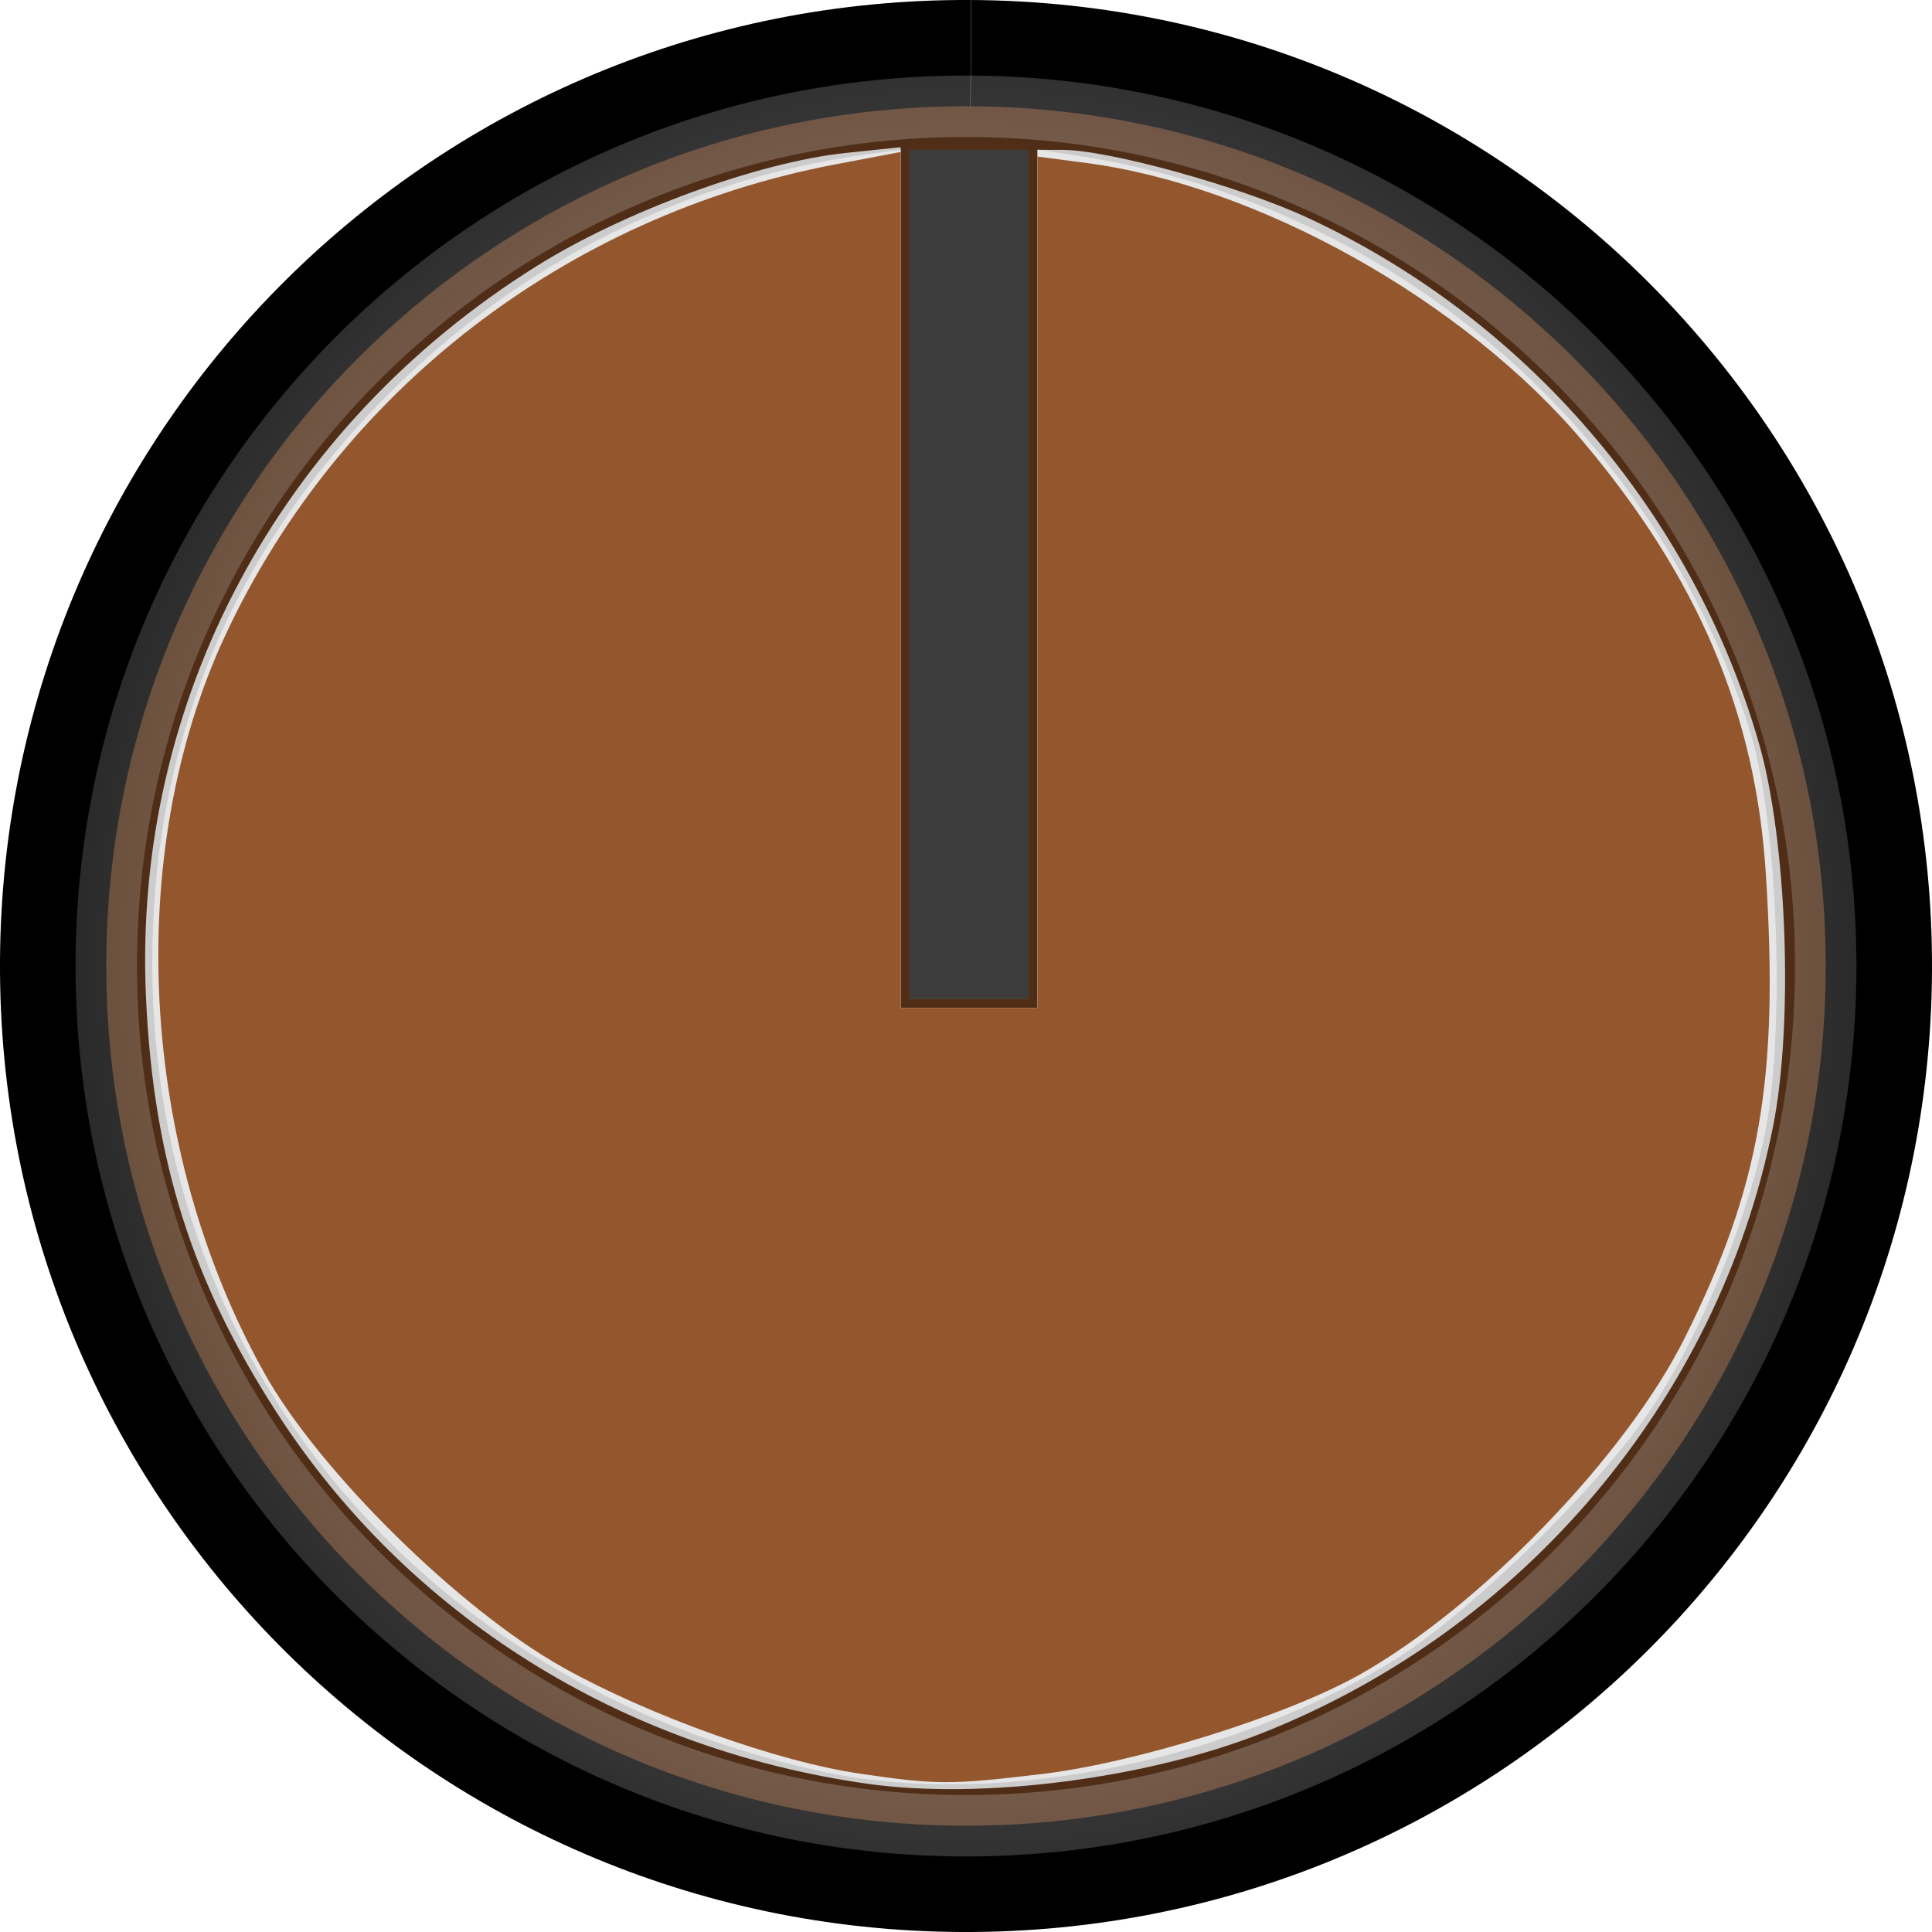
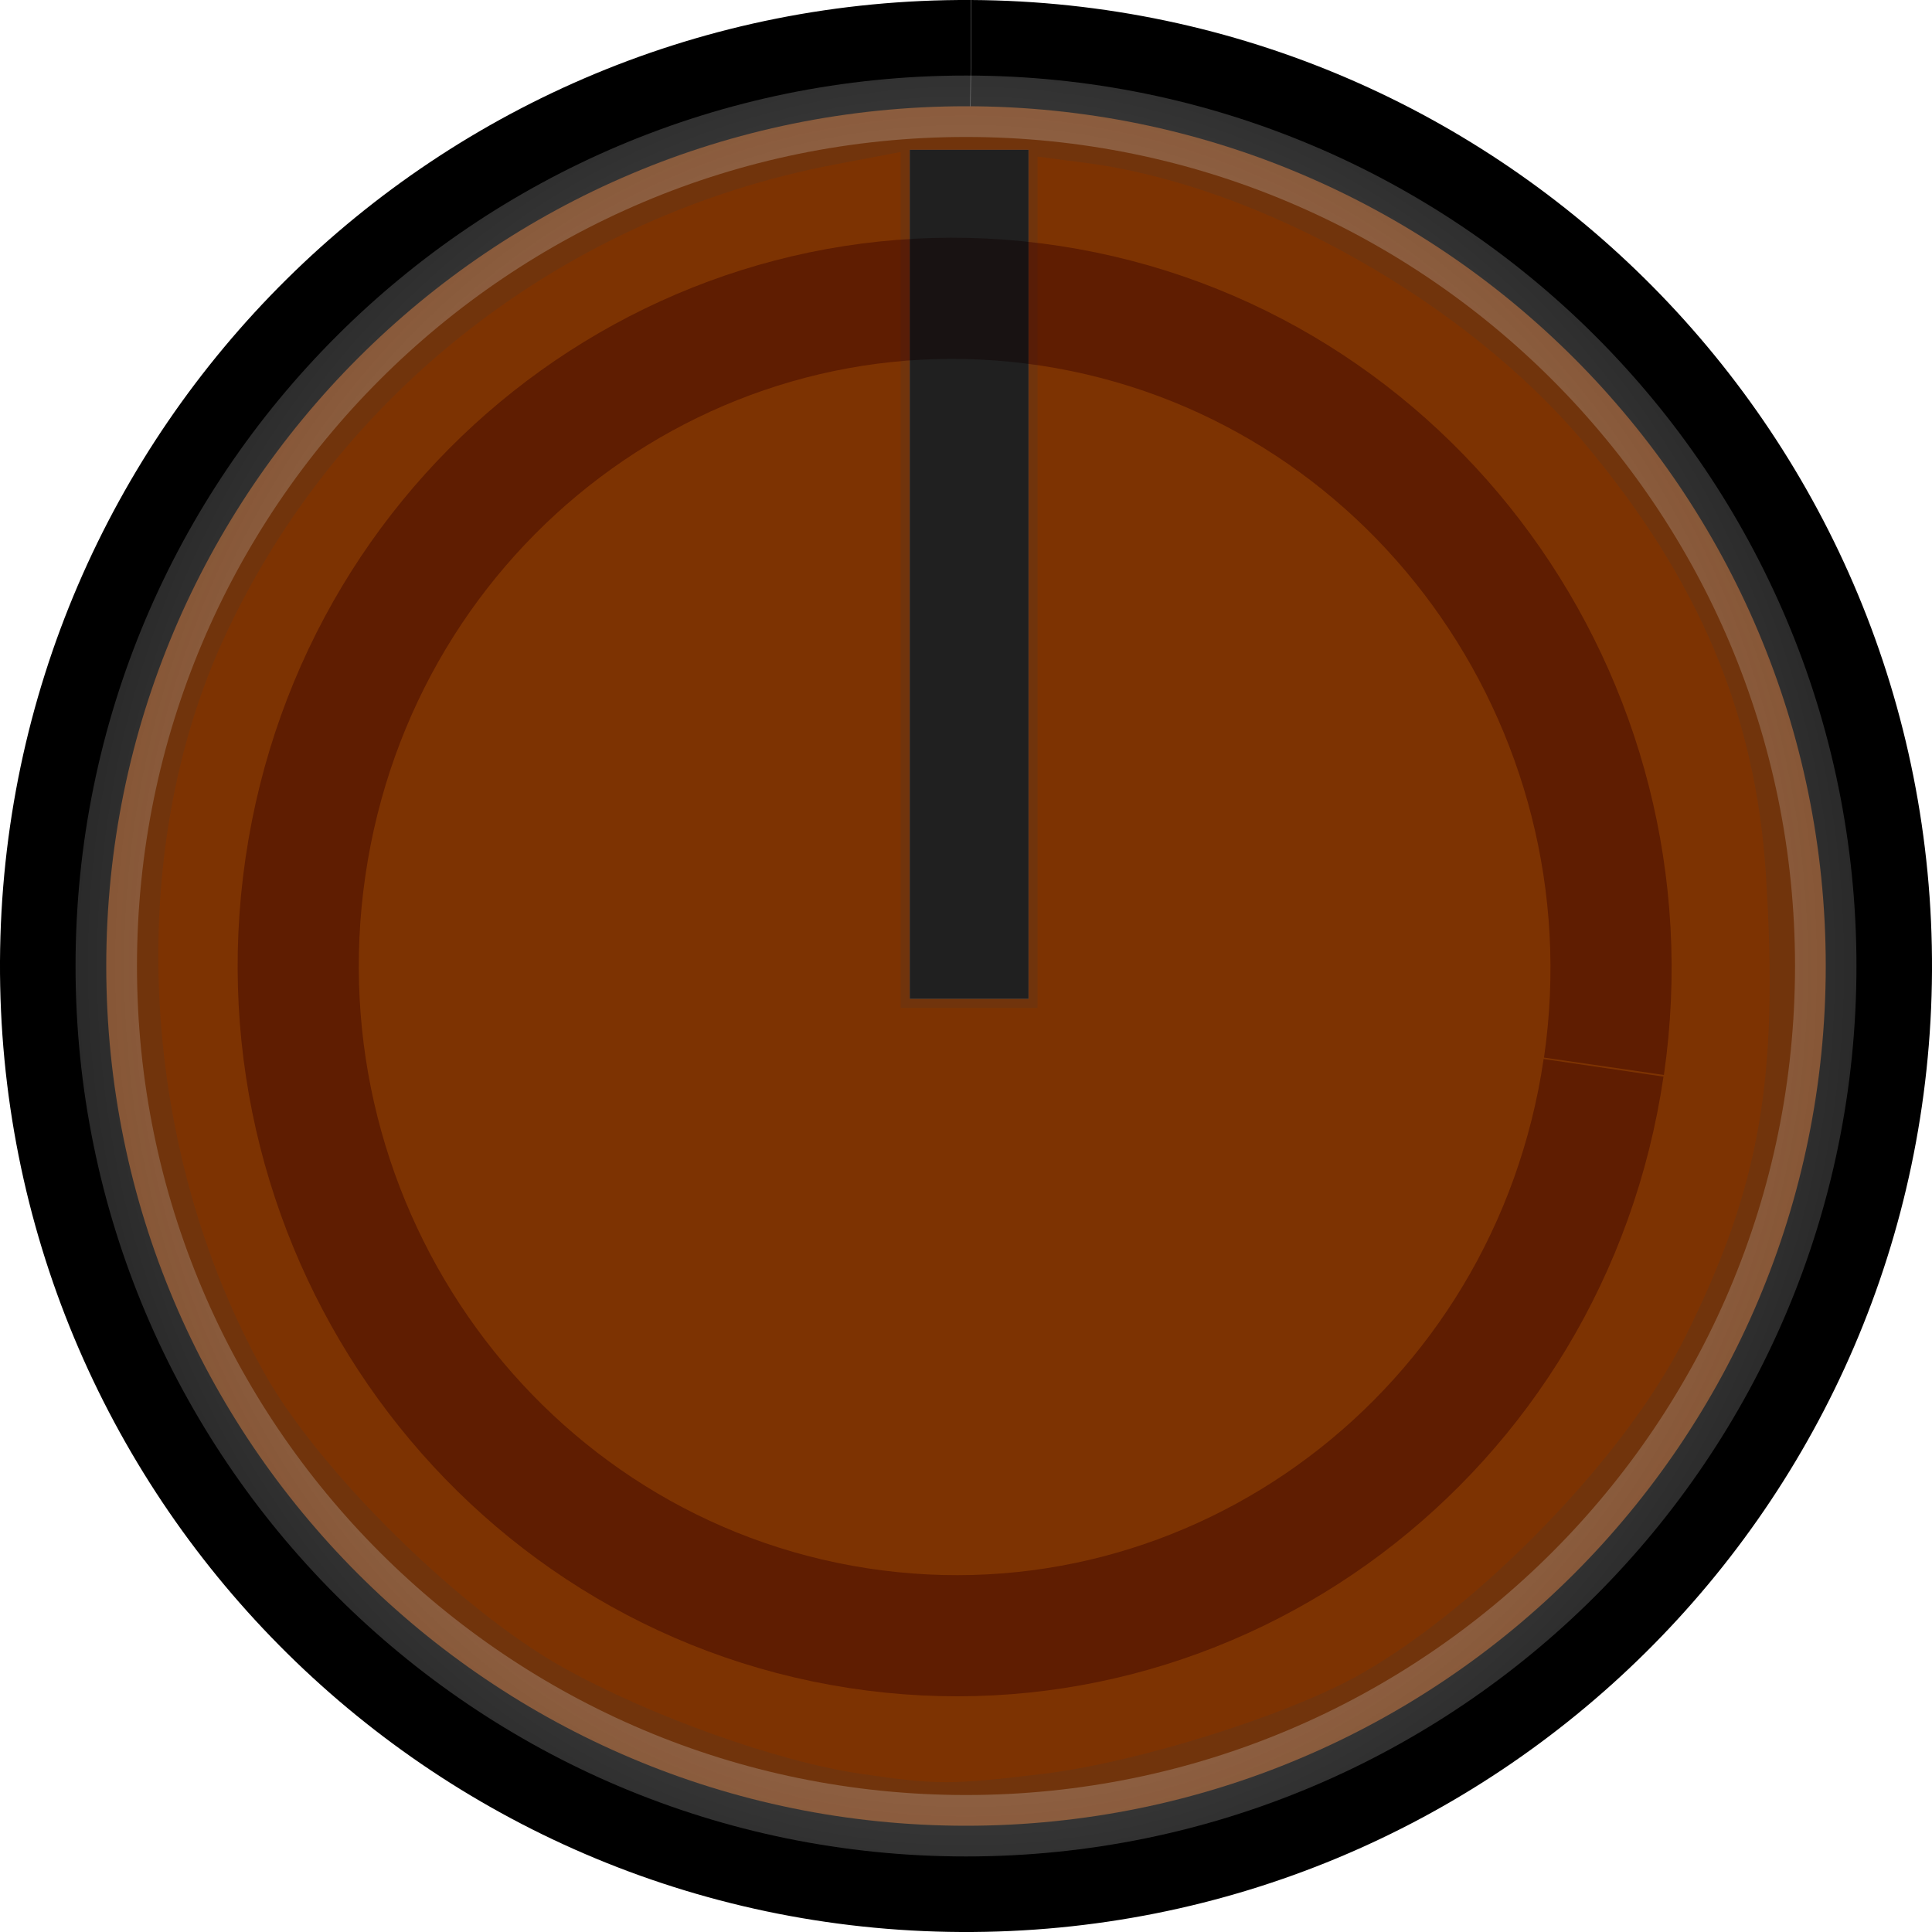
- <svg xmlns="http://www.w3.org/2000/svg" xmlns:ns1="http://www.openswatchbook.org/uri/2009/osb" xmlns:xlink="http://www.w3.org/1999/xlink" width="10mm" height="10mm" viewBox="0 0 10 10" version="1.1" id="svg49872">
+ <svg xmlns="http://www.w3.org/2000/svg" xmlns:ns1="http://www.openswatchbook.org/uri/2009/osb" xmlns:xlink="http://www.w3.org/1999/xlink" id="svg49872" version="1.1" viewBox="0 0 10 10" height="10mm" width="10mm">
  <defs id="defs49866">
-     <linearGradient id="linearGradient2847" ns1:paint="solid">
-       <stop style="stop-color:#000000;stop-opacity:1;" offset="0" id="stop2845" />
+     <marker style="overflow:visible" id="Arrow1Lstart" refX="0.0" refY="0.0" orient="auto">
+       <path transform="scale(0.8) translate(12.5,0)" style="fill-rule:evenodd;stroke:#b2b100;stroke-width:1pt;stroke-opacity:1;fill:#de9a00;fill-opacity:0.61" d="M 0.0,0.0 L 5.0,-5.0 L -12.5,0.0 L 5.0,5.0 L 0.0,0.0 z " id="path2060" />
+     </marker>
+     <linearGradient ns1:paint="solid" id="linearGradient2847">
+       <stop id="stop2845" offset="0" style="stop-color:#000000;stop-opacity:1;" />
    </linearGradient>
    <linearGradient id="linearGradient842">
-       <stop id="stop838" offset="0" style="stop-color:#ffffff;stop-opacity:0.624" />
-       <stop id="stop840" offset="1" style="stop-color:#c3c3c3;stop-opacity:0" />
+       <stop style="stop-color:#ffffff;stop-opacity:0.624" offset="0" id="stop838" />
+       <stop style="stop-color:#c3c3c3;stop-opacity:0" offset="1" id="stop840" />
    </linearGradient>
    <clipPath id="clip12">
-       <path id="path28860" d="m 143,129.75 h 3 V 158 h -3 z m 0,0" />
+       <path d="m 143,129.75 h 3 V 158 h -3 z m 0,0" id="path28860" />
    </clipPath>
    <clipPath id="clip11">
-       <path id="path28857" d="m 117.395,129.75 h 54 v 54.004 h -54 z m 0,0" />
+       <path d="m 117.395,129.75 h 54 v 54.004 h -54 z m 0,0" id="path28857" />
    </clipPath>
    <clipPath id="clip150">
-       <path id="path29465" d="m 176,208.926 h 2 V 228 h -2 z m 0,0" />
+       <path d="m 176,208.926 h 2 V 228 h -2 z m 0,0" id="path29465" />
    </clipPath>
    <clipPath id="clip149">
-       <path id="path29462" d="m 159.277,208.926 h 36 v 36 h -36 z m 0,0" />
+       <path d="m 159.277,208.926 h 36 v 36 h -36 z m 0,0" id="path29462" />
    </clipPath>
    <clipPath id="clip142">
-       <path id="path29320" d="m 110,208.926 h 3 V 228 h -3 z m 0,0" />
+       <path d="m 110,208.926 h 3 V 228 h -3 z m 0,0" id="path29320" />
    </clipPath>
    <clipPath id="clip141">
-       <path id="path29317" d="m 93.512,208.926 h 36 v 36 H 93.512 Z m 0,0" />
+       <path d="m 93.512,208.926 h 36 v 36 H 93.512 Z m 0,0" id="path29317" />
    </clipPath>
-     <radialGradient gradientTransform="matrix(1.473474,-0.00117444,0.0012697,1.592979,-2.37372,-2.959021)" gradientUnits="userSpaceOnUse" r="4.609" fy="5" fx="5" cy="5" cx="5" id="radialGradient844" xlink:href="#linearGradient842" />
+     <radialGradient xlink:href="#linearGradient842" id="radialGradient844" cx="5" cy="5" fx="5" fy="5" r="4.609" gradientUnits="userSpaceOnUse" gradientTransform="matrix(1.473474,-0.00117444,0.0012697,1.592979,-2.37372,-2.959021)" />
  </defs>
-   <path style="opacity:1;fill:#f2f2f2;fill-opacity:1;fill-rule:evenodd;stroke:#000000;stroke-width:0.714;stroke-linecap:butt;stroke-linejoin:round;stroke-miterlimit:4;stroke-dasharray:none;stroke-dashoffset:0;stroke-opacity:1" d="M 5.025,0.357 A 4.643,4.643 44.891 0 1 9.643,5.024 4.643,4.643 44.891 0 1 4.976,9.643 4.643,4.643 44.891 0 1 0.357,4.976 4.643,4.643 44.891 0 1 5.024,0.357" id="paath31010907" />
-   <path style="fill:none;fill-rule:evenodd;stroke:#fcfcfc;stroke-width:0.651;stroke-linecap:butt;stroke-linejoin:miter;stroke-miterlimit:4;stroke-dasharray:none;stroke-opacity:1" d="m 5,0.731 v 4.463 0" id="path832" />
-   <path id="path826" d="M 9.45,5 A 4.45,4.45 0 0 1 5,9.45 4.45,4.45 0 0 1 0.55,5 4.45,4.45 0 0 1 5,0.55 4.45,4.45 0 0 1 9.45,5 Z" style="opacity:1;fill:#502d16;fill-opacity:1;fill-rule:nonzero;stroke:url(#radialGradient844);stroke-width:0.318;stroke-linecap:square;stroke-linejoin:round;stroke-miterlimit:6.1;stroke-dasharray:none;stroke-dashoffset:0;stroke-opacity:0.982" />
-   <path transform="scale(0.2645833)" id="path101" d="M 16.989,34.898 C 12.154,34.219 7.98,31.601 5.418,27.641 3.754,25.069 3.006,22.703 2.857,19.538 2.584,13.742 5.457,8.355 10.502,5.203 12.222,4.129 14.84,3.171 16.541,2.993 l 1.078,-0.113 v 8.418 8.418 h 1.339 1.339 V 11.324 2.931 l 0.491,0.001 c 0.9,0.002 3.446,0.706 4.775,1.32 4.282,1.979 7.542,5.769 8.846,10.285 0.551,1.907 0.681,5.483 0.274,7.515 -1.065,5.315 -4.865,9.824 -9.987,11.85 -2.252,0.891 -5.483,1.308 -7.708,0.996 z" style="fill:#cccccc;stroke:none;stroke-width:0.179" />
-   <path transform="scale(0.2645833)" id="path103" d="M 17.798,11.235 V 2.931 h 1.161 1.161 v 8.304 8.304 h -1.161 -1.161 z" style="fill:#808080;stroke-width:0.179" />
-   <path transform="scale(0.2645833)" id="path105" d="M 17.798,11.235 V 2.931 h 1.161 1.161 v 8.304 8.304 h -1.161 -1.161 z" style="fill:#000000;stroke-width:0.179;fill-opacity:0.528" />
-   <path transform="scale(0.2645833)" id="path107" d="M 16.012,34.641 C 8.178,32.902 2.988,26.619 2.978,18.861 2.973,14.724 4.389,11.128 7.21,8.112 9.804,5.339 13.199,3.553 16.86,3.034 l 0.759,-0.107 v 8.395 8.395 h 1.339 1.339 V 11.322 2.927 l 0.759,0.116 c 6.158,0.94 11.29,5.316 13.169,11.228 0.569,1.79 0.714,6.061 0.273,8.043 -0.383,1.72 -1.243,3.791 -2.154,5.187 -1.025,1.57 -3.707,4.176 -5.21,5.062 -3.366,1.984 -7.809,2.814 -11.122,2.079 z" style="fill:#e6e6e6;stroke-width:0.179" />
-   <path transform="scale(0.2645833)" id="path127" d="M 16.82,34.697 C 15.21,34.462 12.71,33.568 11.012,32.619 8.995,31.491 6.245,28.78 5.171,26.86 2.72,22.477 2.413,16.715 4.403,12.439 6.63,7.655 11.072,4.22 16.331,3.218 l 1.288,-0.245 v 8.372 8.372 h 1.339 1.339 V 11.39 3.064 l 0.938,0.122 c 3.382,0.439 7.42,2.704 9.744,5.464 2.249,2.672 3.366,5.316 3.566,8.448 0.257,4.012 -0.112,6.121 -1.586,9.074 -1.152,2.308 -3.996,5.254 -6.358,6.587 -1.424,0.803 -4.368,1.725 -6.214,1.945 -1.798,0.214 -2.054,0.214 -3.567,-0.006 z" style="fill:#803300;stroke-width:0.179;fill-opacity:0.803" />
+   <path style="display:none;fill:#cccccc;stroke:none;stroke-width:0.179" d="M 16.989,34.898 C 12.154,34.219 7.98,31.601 5.418,27.641 3.754,25.069 3.006,22.703 2.857,19.538 2.584,13.742 5.457,8.355 10.502,5.203 12.222,4.129 14.84,3.171 16.541,2.993 l 1.078,-0.113 v 8.418 8.418 h 1.339 1.339 V 11.324 2.931 l 0.491,0.001 c 0.9,0.002 3.446,0.706 4.775,1.32 4.282,1.979 7.542,5.769 8.846,10.285 0.551,1.907 0.681,5.483 0.274,7.515 -1.065,5.315 -4.865,9.824 -9.987,11.85 -2.252,0.891 -5.483,1.308 -7.708,0.996 z" id="path101" transform="scale(0.2645833)" />
+   <path style="display:none;fill:#6e3838;fill-opacity:0;stroke-width:0.179" d="M 16.012,34.641 C 8.178,32.902 2.988,26.619 2.978,18.861 2.973,14.724 4.389,11.128 7.21,8.112 9.804,5.339 13.199,3.553 16.86,3.034 l 0.759,-0.107 v 8.395 8.395 h 1.339 1.339 V 11.322 2.927 l 0.759,0.116 c 6.158,0.94 11.29,5.316 13.169,11.228 0.569,1.79 0.714,6.061 0.273,8.043 -0.383,1.72 -1.243,3.791 -2.154,5.187 -1.025,1.57 -3.707,4.176 -5.21,5.062 -3.366,1.984 -7.809,2.814 -11.122,2.079 z" id="path107" transform="scale(0.2645833)" />
+   <g id="layer3">
+     <path id="paath31010907" d="M 5.025,0.357 A 4.643,4.643 44.891 0 1 9.643,5.024 4.643,4.643 44.891 0 1 4.976,9.643 4.643,4.643 44.891 0 1 0.357,4.976 4.643,4.643 44.891 0 1 5.024,0.357" style="opacity:1;fill:#f2f2f2;fill-opacity:1;fill-rule:evenodd;stroke:#000000;stroke-width:0.714;stroke-linecap:butt;stroke-linejoin:round;stroke-miterlimit:4;stroke-dasharray:none;stroke-dashoffset:0;stroke-opacity:1" />
+     <path id="path832" d="m 5,0.731 v 4.463 0" style="fill:none;fill-rule:evenodd;stroke:#fcfcfc;stroke-width:0.651;stroke-linecap:butt;stroke-linejoin:miter;stroke-miterlimit:4;stroke-dasharray:none;stroke-opacity:1" />
+     <path style="opacity:1;fill:#71340c;fill-opacity:1;fill-rule:nonzero;stroke:url(#radialGradient844);stroke-width:0.318;stroke-linecap:square;stroke-linejoin:round;stroke-miterlimit:6.1;stroke-dasharray:none;stroke-dashoffset:0;stroke-opacity:0.982" d="M 9.45,5 A 4.45,4.45 0 0 1 5,9.45 4.45,4.45 0 0 1 0.55,5 4.45,4.45 0 0 1 5,0.55 4.45,4.45 0 0 1 9.45,5 Z" id="path826" />
+     <path transform="scale(0.2645833)" style="fill:#808080;stroke-width:0.179" d="M 17.798,11.235 V 2.931 h 1.161 1.161 v 8.304 8.304 h -1.161 -1.161 z" id="path103" />
+     <path transform="scale(0.2645833)" style="display:inline;fill:#803300;fill-opacity:0.803;stroke-width:0.179" d="M 16.82,34.697 C 15.21,34.462 12.71,33.568 11.012,32.619 8.995,31.491 6.245,28.78 5.171,26.86 2.72,22.477 2.413,16.715 4.403,12.439 6.63,7.655 11.072,4.22 16.331,3.218 l 1.288,-0.245 v 8.372 8.372 h 1.339 1.339 V 11.39 3.064 l 0.938,0.122 c 3.382,0.439 7.42,2.704 9.744,5.464 2.249,2.672 3.366,5.316 3.566,8.448 0.257,4.012 -0.112,6.121 -1.586,9.074 -1.152,2.308 -3.996,5.254 -6.358,6.587 -1.424,0.803 -4.368,1.725 -6.214,1.945 -1.798,0.214 -2.054,0.214 -3.567,-0.006 z" id="path127" />
+     <path d="M 8.3,5.527 A 3.461,3.397 85.819 0 1 4.44,8.427 3.461,3.397 85.819 0 1 1.581,4.487 3.461,3.397 85.819 0 1 5.438,1.583 3.461,3.397 85.819 0 1 8.302,5.519" style="fill:#433922;fill-opacity:0;stroke:#3a0000;stroke-width:0.627;stroke-miterlimit:4;stroke-dasharray:none;stroke-dashoffset:5.889;stroke-opacity:0.439;paint-order:stroke fill markers" id="path2340" />
+   </g>
+   <g id="layer4">
+     <path transform="scale(0.2645833)" style="fill:#000000;stroke-width:0.179;fill-opacity:0.751" d="M 17.798,11.235 V 2.931 h 1.161 1.161 v 8.304 8.304 h -1.161 -1.161 z" id="path105" />
+   </g>
</svg>
